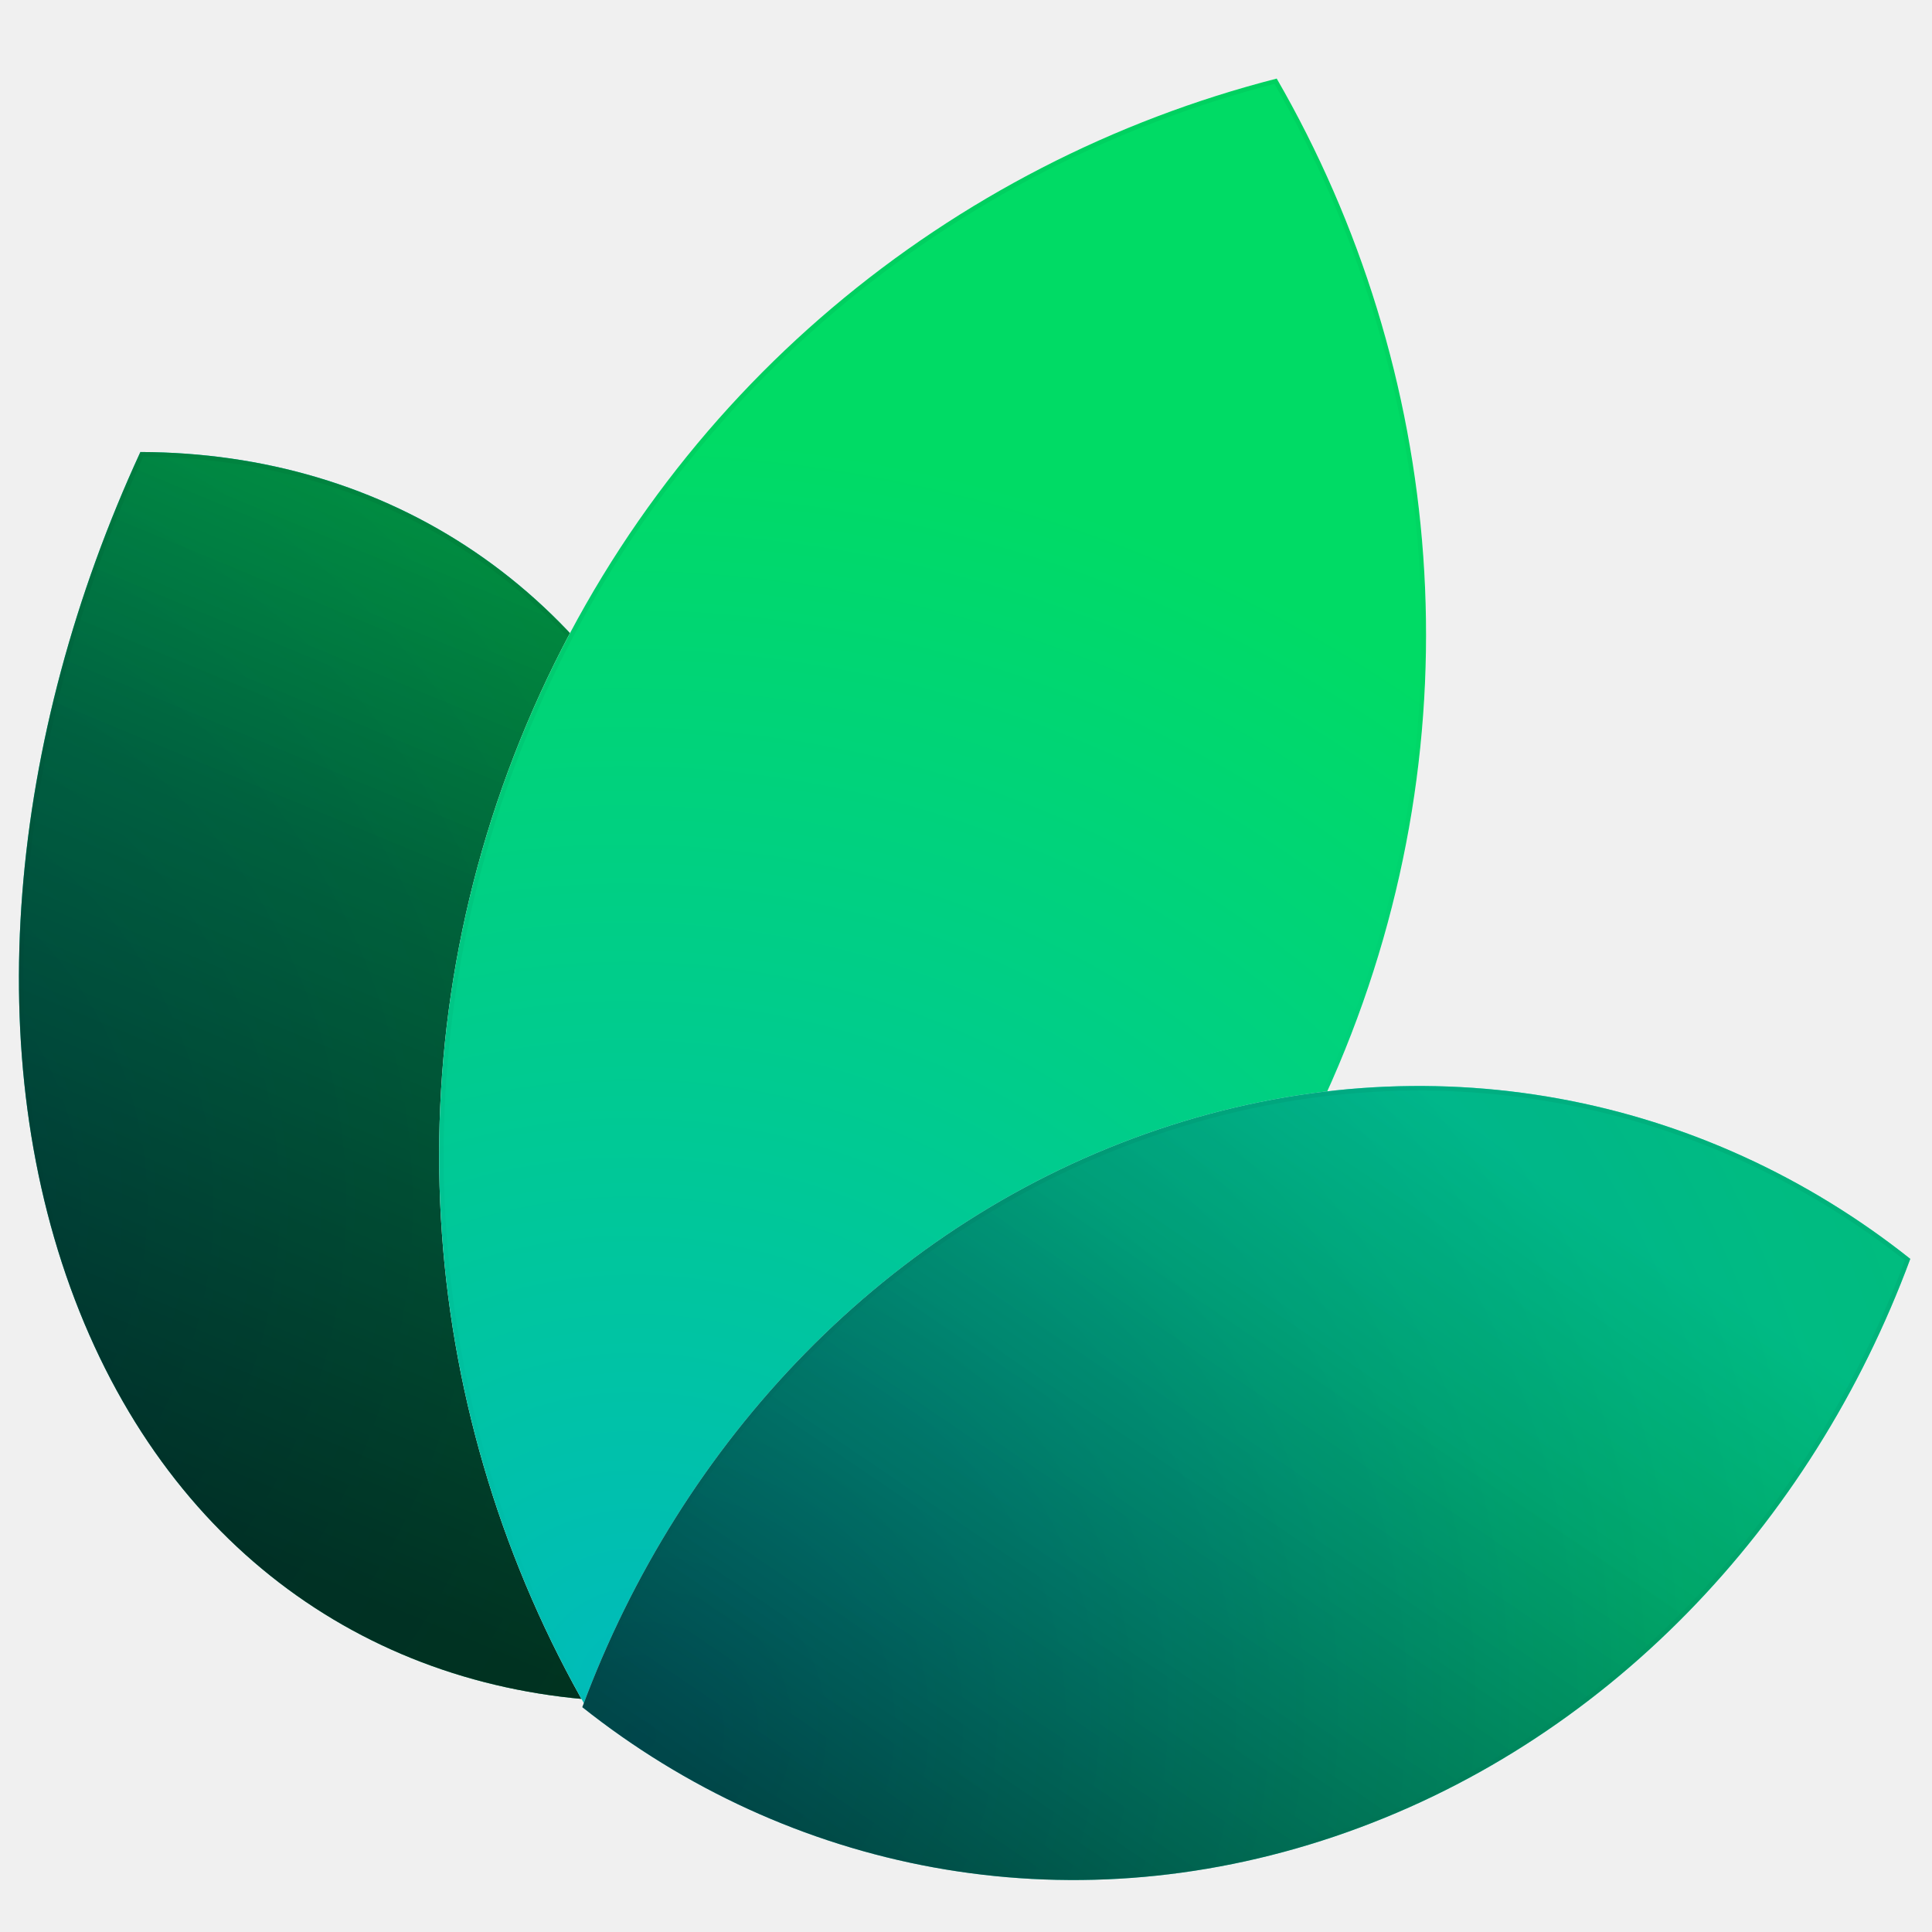
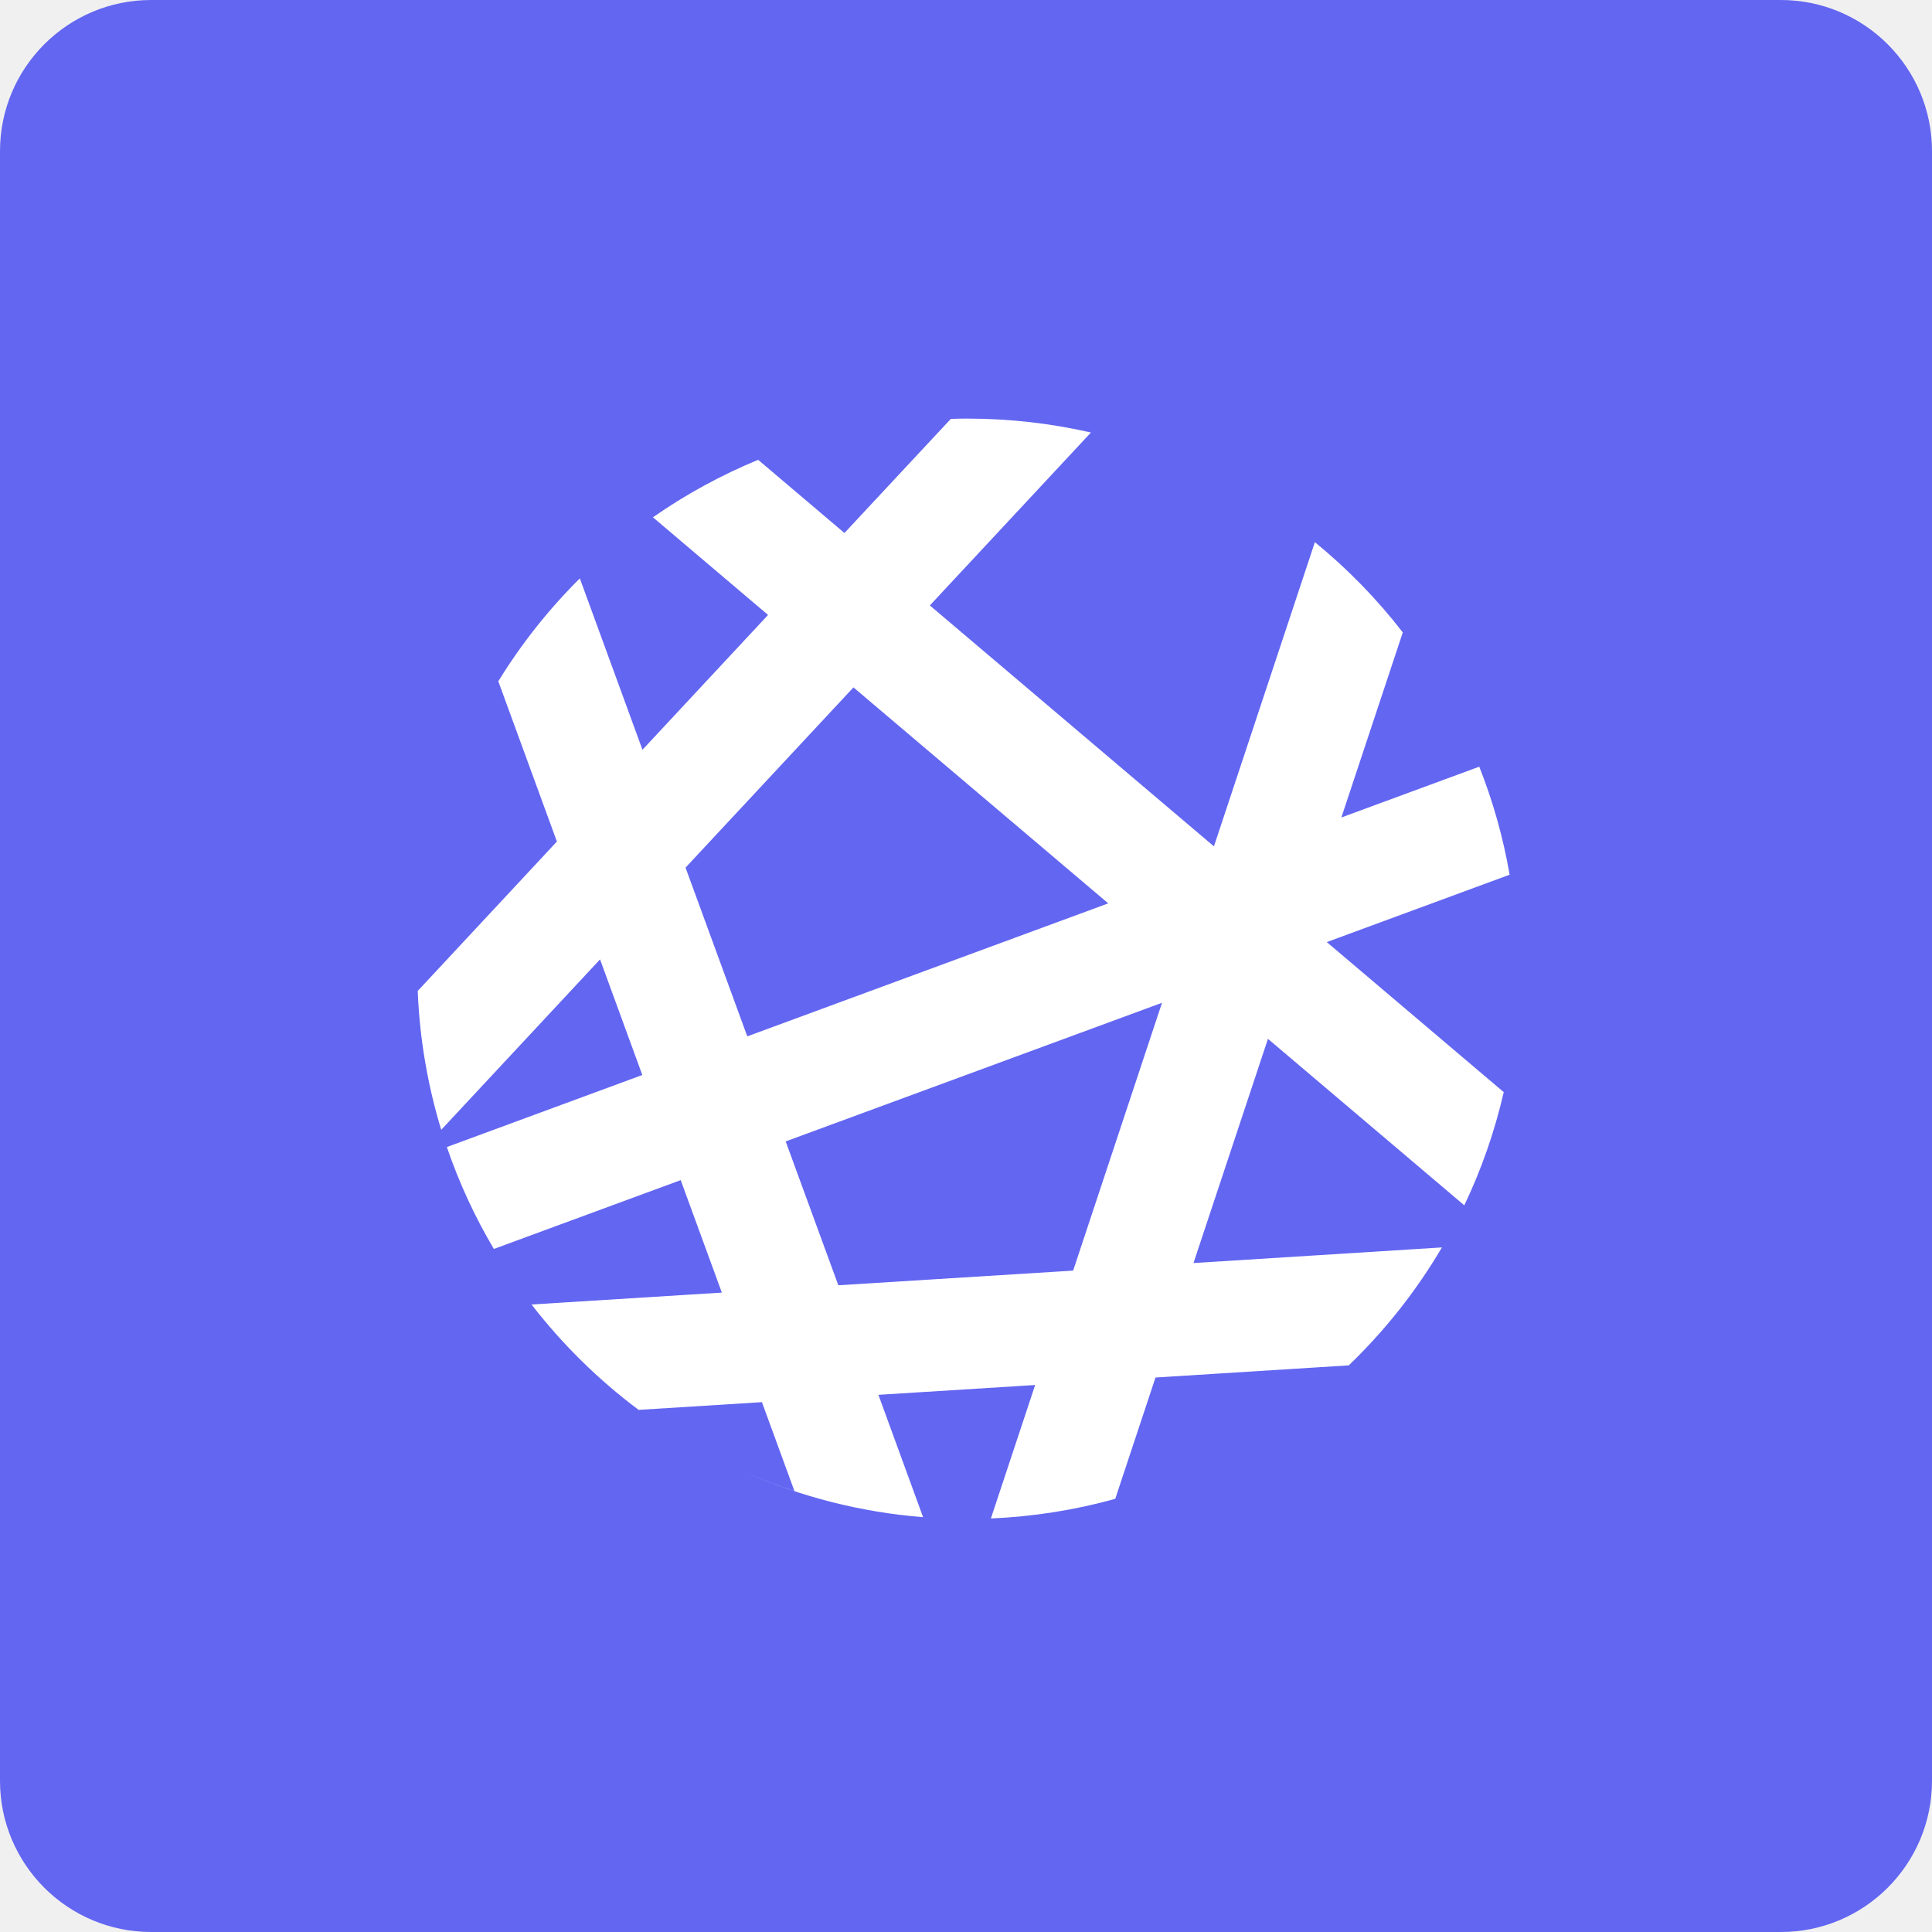
<svg xmlns="http://www.w3.org/2000/svg" width="24" height="24" viewBox="0 0 24 24" fill="none">
-   <path d="M7.953 21.139C4.896 21.13 2.255 19.458 0.987 16.29C-0.28 13.121 0.109 9.163 1.744 5.615C4.801 5.624 7.442 7.296 8.71 10.465C9.977 13.633 9.588 17.591 7.953 21.139Z" fill="white" />
-   <path d="M7.953 21.139C4.896 21.13 2.255 19.458 0.987 16.29C-0.28 13.121 0.109 9.163 1.744 5.615C4.801 5.624 7.442 7.296 8.71 10.465C9.977 13.633 9.588 17.591 7.953 21.139Z" fill="url(#paint0_radial_101_2703)" />
-   <path d="M7.953 21.139C4.896 21.13 2.255 19.458 0.987 16.29C-0.28 13.121 0.109 9.163 1.744 5.615C4.801 5.624 7.442 7.296 8.71 10.465C9.977 13.633 9.588 17.591 7.953 21.139Z" fill="black" fill-opacity="0.5" style="mix-blend-mode:hard-light" />
-   <path d="M7.953 21.139C4.896 21.13 2.255 19.458 0.987 16.29C-0.28 13.121 0.109 9.163 1.744 5.615C4.801 5.624 7.442 7.296 8.71 10.465C9.977 13.633 9.588 17.591 7.953 21.139Z" fill="url(#paint1_linear_101_2703)" fill-opacity="0.5" style="mix-blend-mode:hard-light" />
-   <path d="M8.684 10.476C9.945 13.63 9.561 17.572 7.935 21.111C4.897 21.096 2.274 19.431 1.013 16.279C-0.248 13.124 0.136 9.182 1.762 5.643C4.8 5.659 7.423 7.324 8.684 10.476Z" stroke="url(#paint2_linear_101_2703)" stroke-opacity="0.05" stroke-width="0.056" />
-   <path d="M7.31 21.257C11.354 20.221 14.884 17.375 16.628 13.236C18.373 9.097 17.945 4.587 15.86 0.976C11.816 2.012 8.287 4.858 6.542 8.998C4.797 13.137 5.225 17.646 7.31 21.257Z" fill="white" />
-   <path d="M7.31 21.257C11.354 20.221 14.884 17.375 16.628 13.236C18.373 9.097 17.945 4.587 15.86 0.976C11.816 2.012 8.287 4.858 6.542 8.998C4.797 13.137 5.225 17.646 7.31 21.257Z" fill="url(#paint3_radial_101_2703)" />
-   <path d="M16.603 13.225C14.864 17.349 11.351 20.187 7.324 21.225C5.253 17.624 4.829 13.132 6.568 9.009C8.306 4.885 11.819 2.047 15.846 1.009C17.918 4.61 18.341 9.101 16.603 13.225Z" stroke="url(#paint4_linear_101_2703)" stroke-opacity="0.05" stroke-width="0.056" />
-   <path d="M7.234 21.207C9.789 23.237 13.21 23.951 16.577 22.814C19.944 21.677 22.506 18.945 23.73 15.638C21.175 13.608 17.754 12.894 14.387 14.031C11.02 15.168 8.458 17.901 7.234 21.207Z" fill="white" />
-   <path d="M7.234 21.207C9.789 23.237 13.21 23.951 16.577 22.814C19.944 21.677 22.506 18.945 23.73 15.638C21.175 13.608 17.754 12.894 14.387 14.031C11.02 15.168 8.458 17.901 7.234 21.207Z" fill="url(#paint5_radial_101_2703)" />
-   <path d="M7.234 21.207C9.789 23.237 13.21 23.951 16.577 22.814C19.944 21.677 22.506 18.945 23.73 15.638C21.175 13.608 17.754 12.894 14.387 14.031C11.02 15.168 8.458 17.901 7.234 21.207Z" fill="black" fill-opacity="0.2" style="mix-blend-mode:hard-light" />
-   <path d="M7.234 21.207C9.789 23.237 13.21 23.951 16.577 22.814C19.944 21.677 22.506 18.945 23.73 15.638C21.175 13.608 17.754 12.894 14.387 14.031C11.02 15.168 8.458 17.901 7.234 21.207Z" fill="url(#paint6_linear_101_2703)" fill-opacity="0.5" style="mix-blend-mode:hard-light" />
-   <path d="M16.568 22.787C13.218 23.918 9.814 23.212 7.267 21.198C8.492 17.907 11.044 15.189 14.396 14.058C17.747 12.927 21.15 13.633 23.697 15.648C22.472 18.938 19.92 21.656 16.568 22.787Z" stroke="url(#paint7_linear_101_2703)" stroke-opacity="0.05" stroke-width="0.056" />
+   <g clip-path="url(#clip0_288_21)">
+     <path d="M22.122 0H1.878C0.841 0 0 0.841 0 1.878V22.122C0 23.159 0.841 24 1.878 24H22.122C23.159 24 24 23.159 24 22.122V1.878C24 0.841 23.159 0 22.122 0Z" fill="#6366F1" />
+     <path fill-rule="evenodd" clip-rule="evenodd" d="M6.603 16.205L8.967 16.057L8.456 14.66L6.135 15.515C5.899 15.117 5.703 14.694 5.551 14.249L7.979 13.354L7.454 11.918L5.481 14.035C5.314 13.486 5.213 12.908 5.189 12.31L6.918 10.454L6.19 8.463C6.477 7.997 6.817 7.568 7.203 7.185L7.981 9.314L9.541 7.639L8.111 6.426C8.517 6.143 8.955 5.903 9.418 5.712L10.49 6.621L11.811 5.204C11.88 5.201 11.949 5.2 12.018 5.2C12.546 5.2 13.059 5.26 13.552 5.373L11.551 7.521L15.08 10.514L16.334 6.735C16.739 7.066 17.106 7.442 17.426 7.856L16.663 10.155L18.376 9.524C18.545 9.951 18.673 10.401 18.753 10.866L16.482 11.703L18.68 13.567C18.567 14.058 18.402 14.529 18.19 14.973L15.751 12.905L14.826 15.69L17.912 15.496C17.594 16.037 17.204 16.529 16.755 16.961L14.354 17.112L13.854 18.619C13.359 18.757 12.842 18.84 12.309 18.863L12.859 17.205L10.912 17.327L11.467 18.847C10.692 18.785 9.953 18.594 9.272 18.295C9.466 18.379 9.665 18.456 9.869 18.523L9.465 17.418L7.933 17.514C7.433 17.14 6.985 16.699 6.603 16.205ZM10.414 15.966L9.76 14.179L14.435 12.457L13.331 15.784L10.414 15.966ZM9.283 12.874L13.767 11.222L10.602 8.539L8.516 10.778L9.283 12.874Z" fill="white" />
+   </g>
  <defs>
-     <radialGradient id="paint0_radial_101_2703" cx="0" cy="0" r="1" gradientUnits="userSpaceOnUse" gradientTransform="translate(-3.00503 15.023) rotate(-10.029) scale(17.9572 17.784)">
-       <stop stop-color="#00B0BB" />
-       <stop offset="1" stop-color="#00DB65" />
-     </radialGradient>
-     <linearGradient id="paint1_linear_101_2703" x1="7.39" y1="4.813" x2="1.63" y2="18.689" gradientUnits="userSpaceOnUse">
-       <stop stop-color="#18E299" />
-       <stop offset="1" />
-     </linearGradient>
-     <linearGradient id="paint2_linear_101_2703" x1="7.948" y1="8.016" x2="1.761" y2="18.746" gradientUnits="userSpaceOnUse">
-       <stop />
-       <stop offset="1" stop-opacity="0" />
-     </linearGradient>
-     <radialGradient id="paint3_radial_101_2703" cx="0" cy="0" r="1" gradientUnits="userSpaceOnUse" gradientTransform="translate(8.11404 20.8822) rotate(-75.7542) scale(21.6246 23.7772)">
-       <stop stop-color="#00BBBB" />
-       <stop offset="0.713" stop-color="#00DB65" />
-     </radialGradient>
-     <linearGradient id="paint4_linear_101_2703" x1="7.602" y1="5.871" x2="15.556" y2="16.372" gradientUnits="userSpaceOnUse">
-       <stop />
-       <stop offset="1" stop-opacity="0" />
-     </linearGradient>
-     <radialGradient id="paint5_radial_101_2703" cx="0" cy="0" r="1" gradientUnits="userSpaceOnUse" gradientTransform="translate(7.84537 21.5181) rotate(-20.3525) scale(18.5603 17.32)">
-       <stop stop-color="#00B0BB" />
-       <stop offset="1" stop-color="#00DB65" />
-     </radialGradient>
-     <linearGradient id="paint6_linear_101_2703" x1="16.808" y1="13.007" x2="10.041" y2="22.994" gradientUnits="userSpaceOnUse">
-       <stop stop-color="#00B1BC" />
-       <stop offset="1" />
-     </linearGradient>
-     <linearGradient id="paint7_linear_101_2703" x1="16.808" y1="13.007" x2="14.169" y2="23.841" gradientUnits="userSpaceOnUse">
-       <stop />
-       <stop offset="1" stop-opacity="0" />
-     </linearGradient>
+     <clipPath id="clip0_288_21">
+       <rect width="24" height="24" fill="white" />
+     </clipPath>
  </defs>
</svg>
